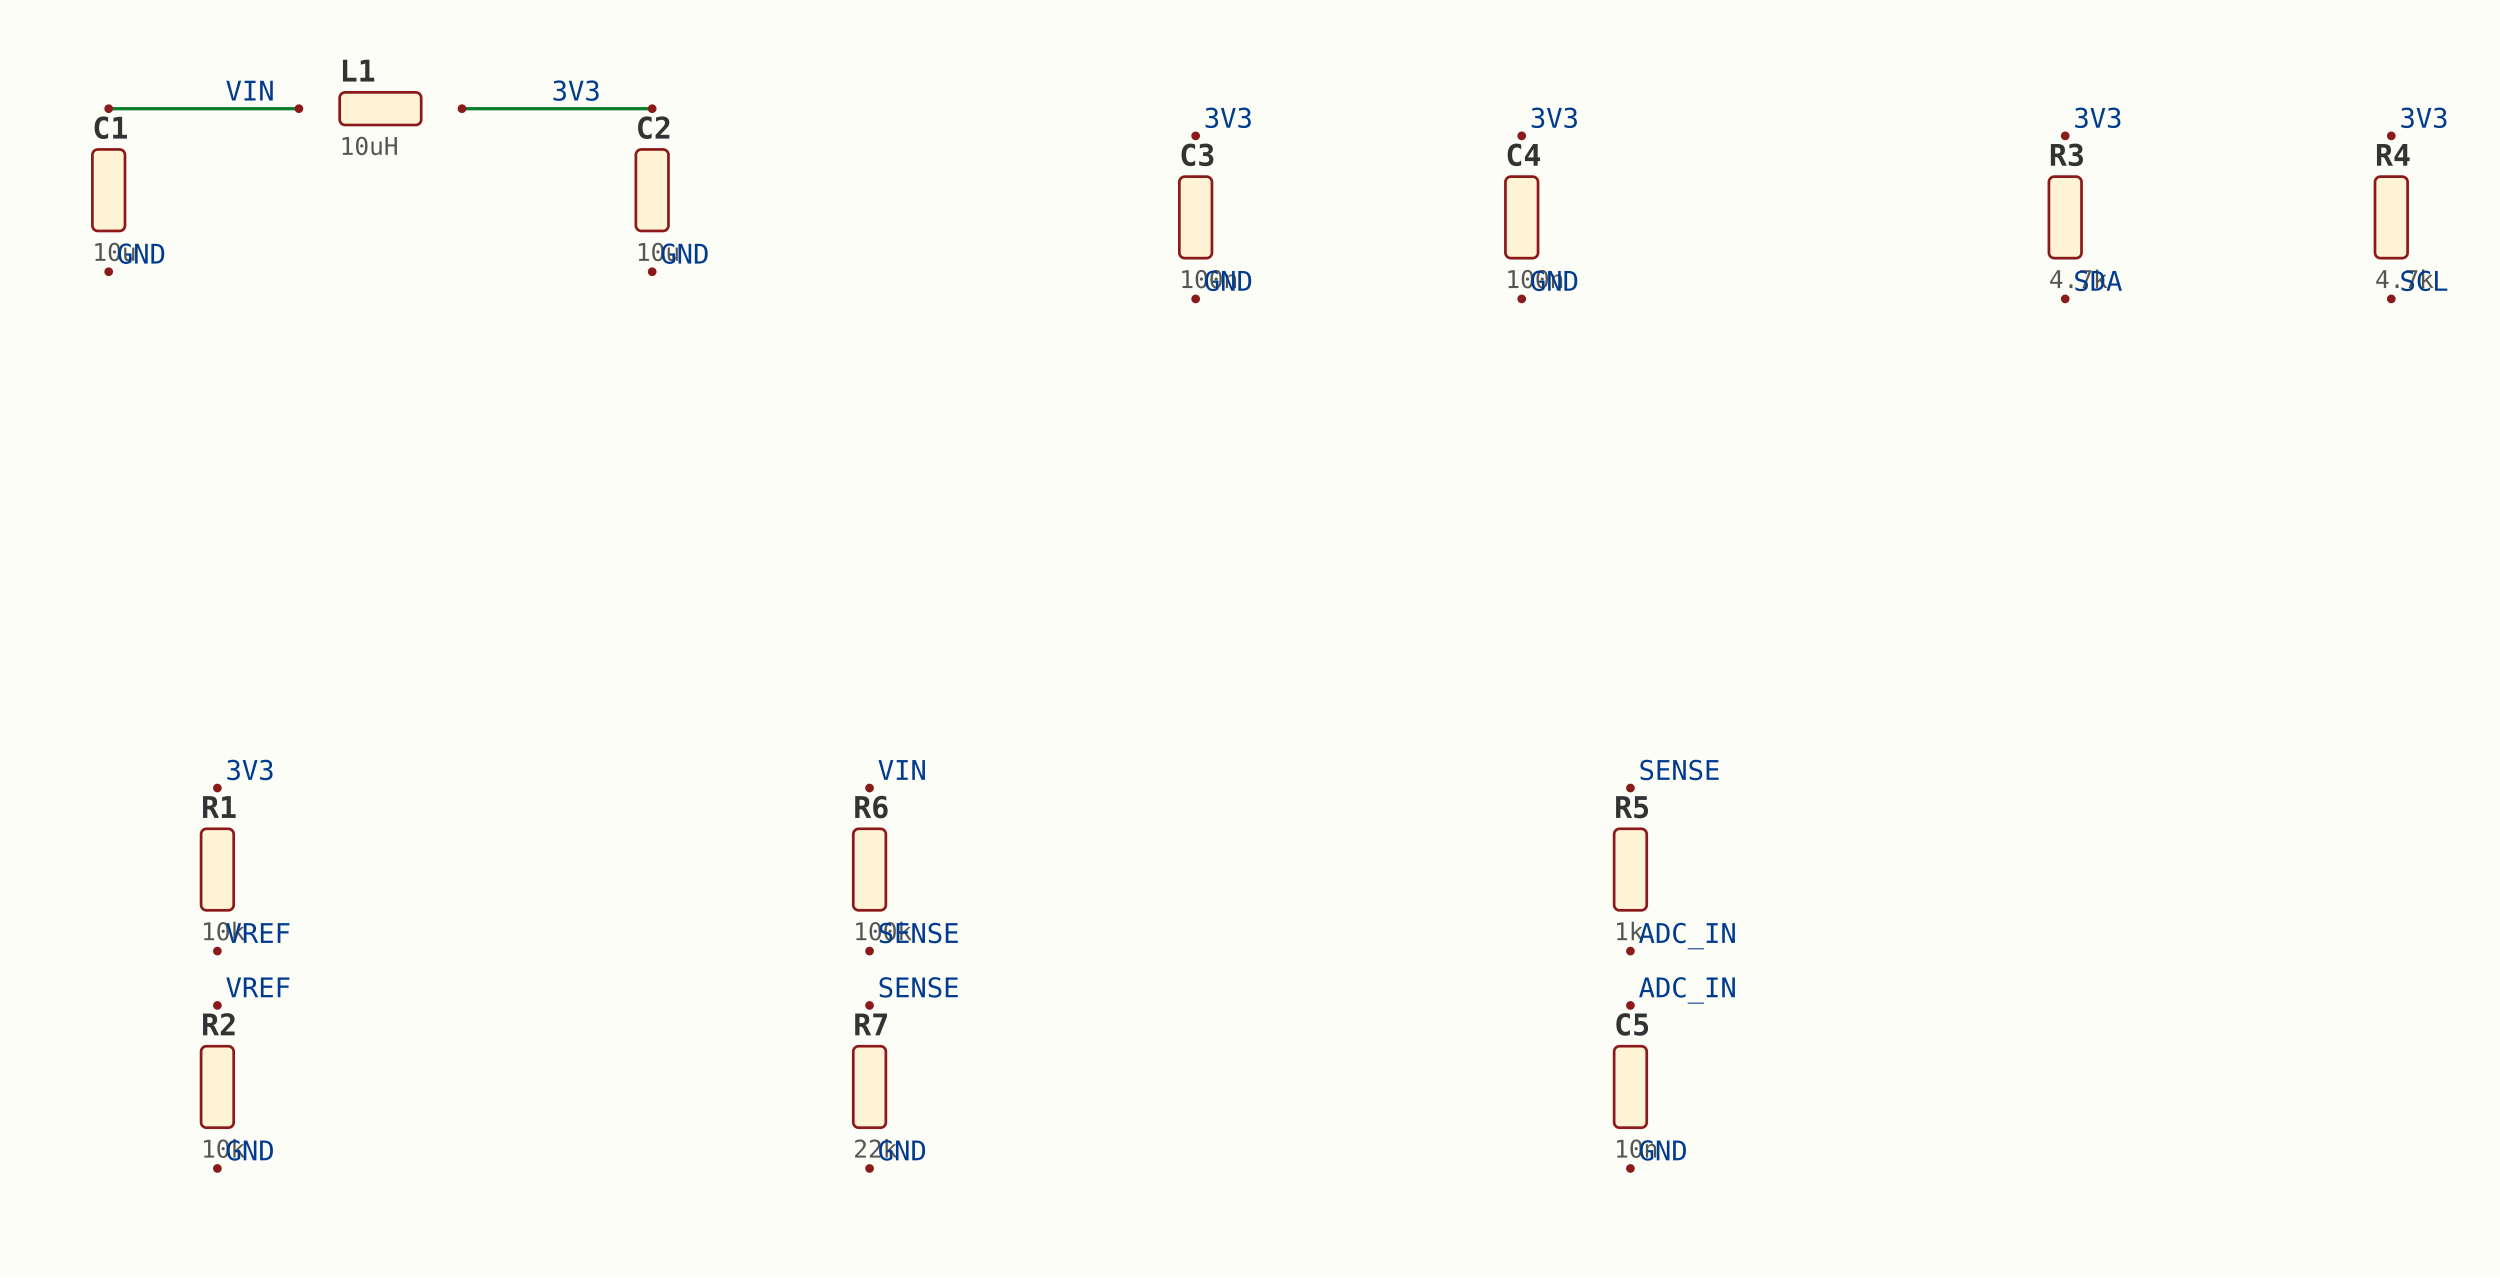
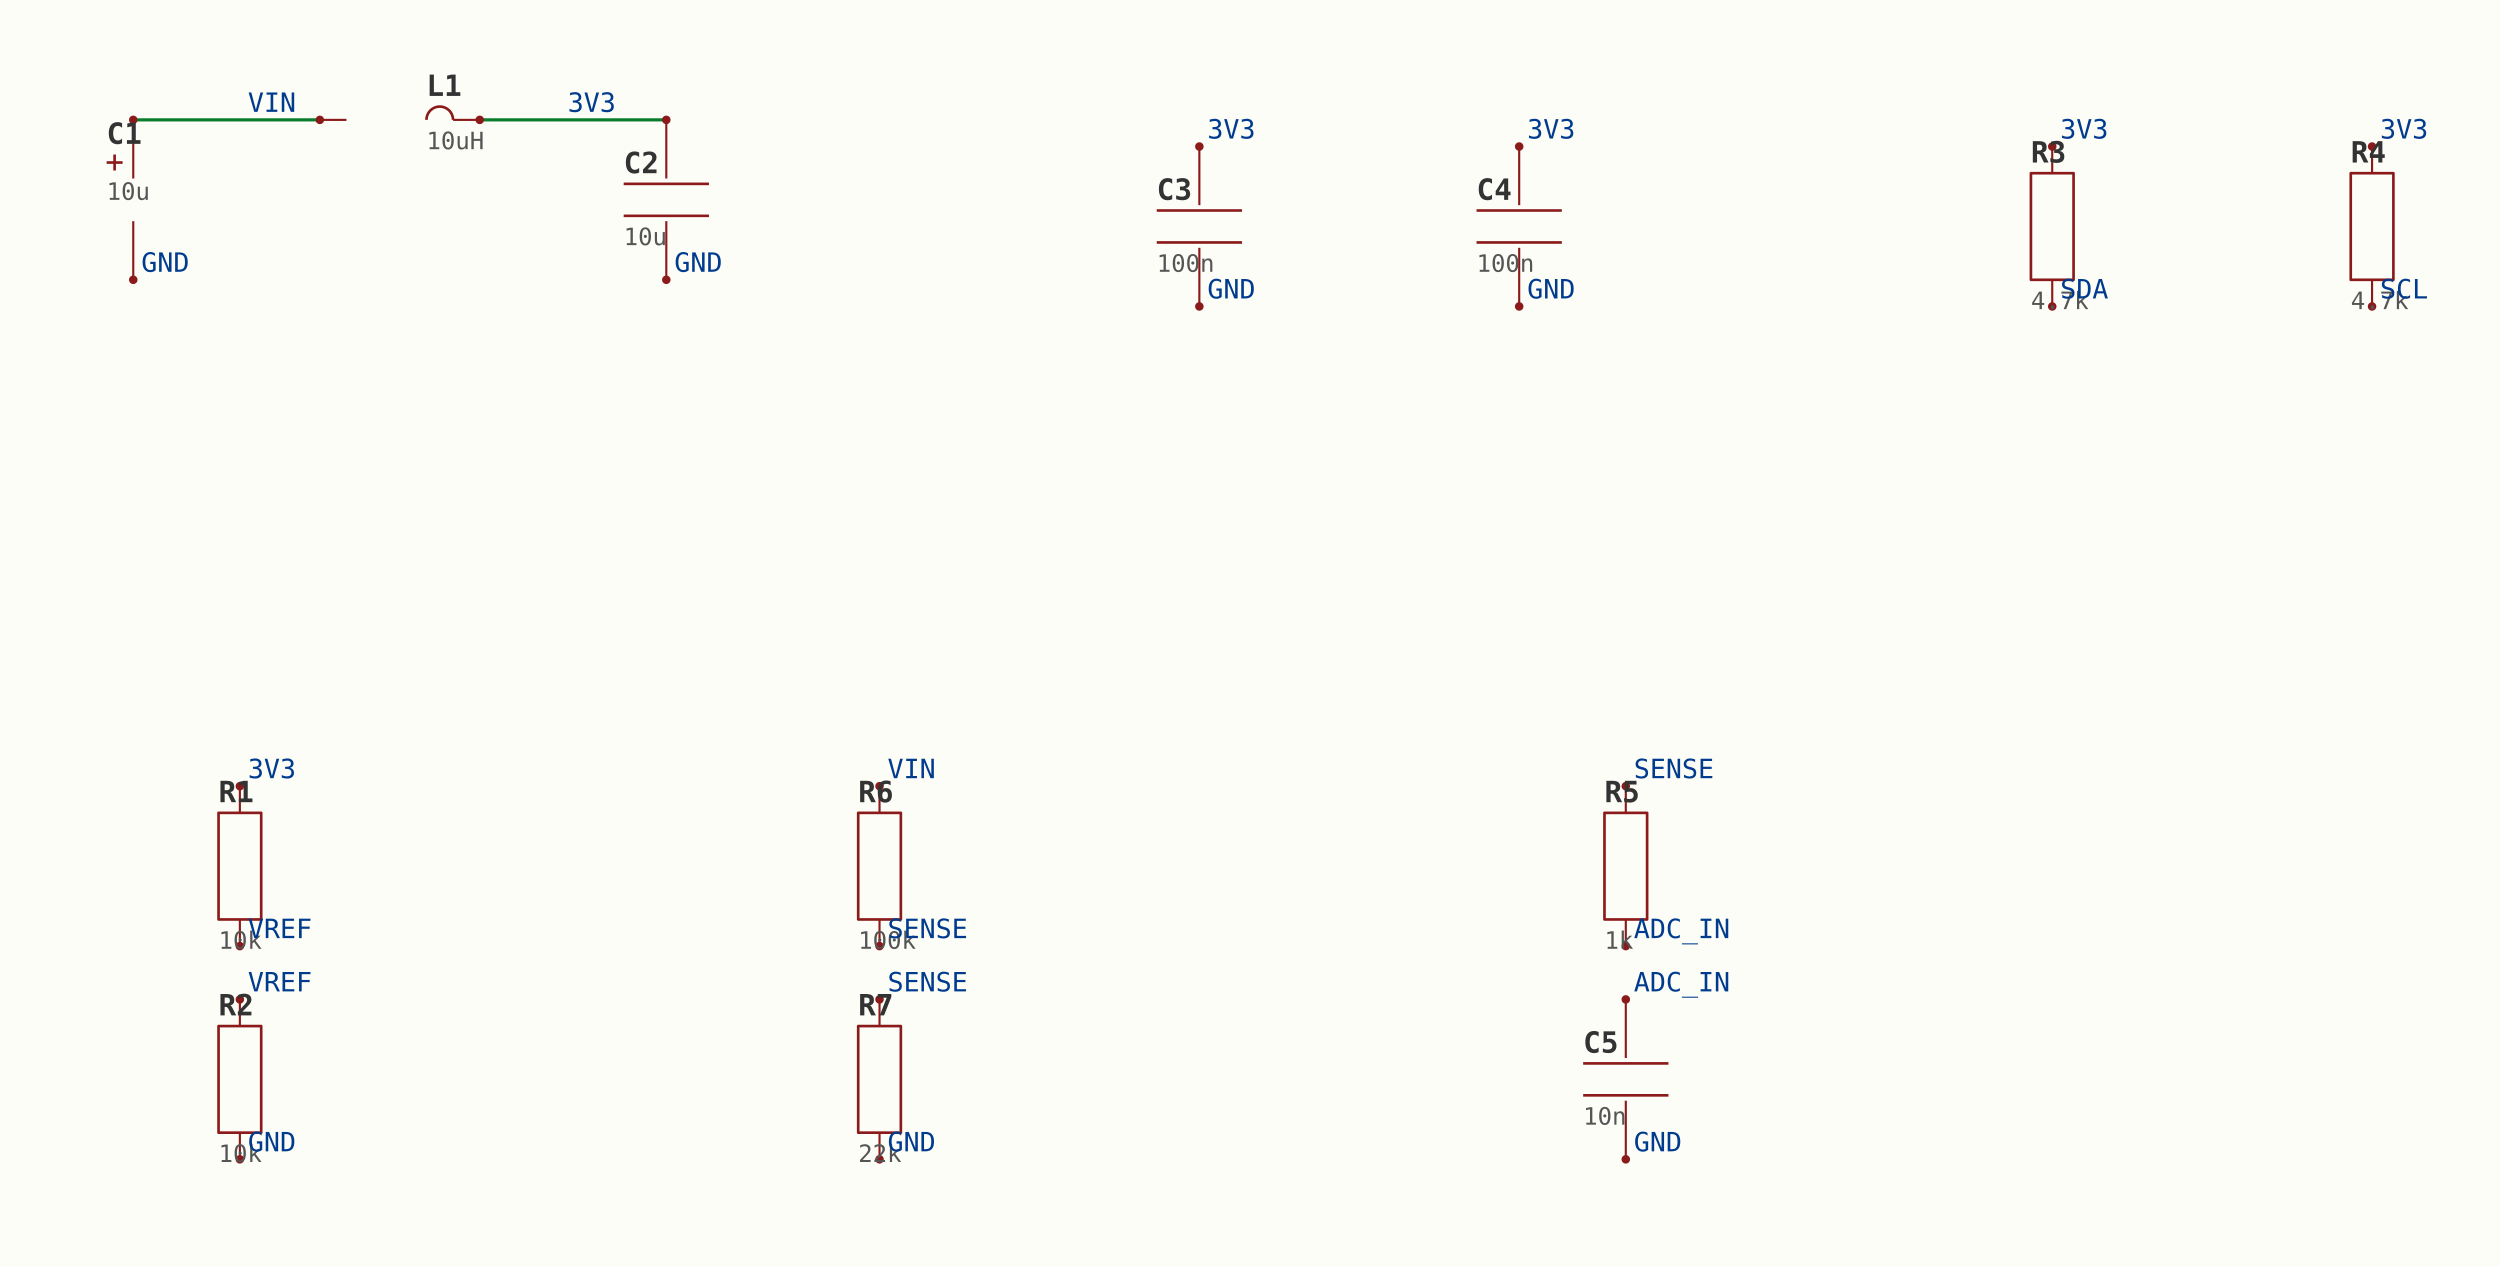
- <svg xmlns="http://www.w3.org/2000/svg" viewBox="0 0 4600 2350" data-akcli-render="1.0">
-   <style>text{font-family:monospace}.wire{stroke:#0a7d2c;stroke-width:6;fill:none;stroke-linecap:round}.bus{stroke:#00489e;stroke-width:16;fill:none;stroke-linecap:round}.busentry{stroke:#00489e;stroke-width:6;fill:none}.body{fill:#fff3d6;stroke:#8b1a1a;stroke-width:5}.pin{fill:#8b1a1a}.junction{fill:#0a7d2c}.label{fill:#003b8e;font-size:50px}.label-global{fill:#7a0d7a;font-size:50px}.label-power{fill:#8b1a1a;font-size:45px}.refdes{fill:#333;font-size:55px;font-weight:bold}.value{fill:#555;font-size:45px}.sheet-title{fill:#000;font-size:70px;font-weight:bold}.noerc{stroke:#c00;stroke-width:6}.frame{fill:none;stroke:#bbb;stroke-width:3;stroke-dasharray:20,20}.grid{stroke:#d5d5e0;stroke-width:2;stroke-dasharray:8,16}.gridlabel{fill:#9a9ab0;font-size:38px}.origin{stroke:#c08;stroke-width:5}</style>
+ <svg xmlns="http://www.w3.org/2000/svg" viewBox="0 0 4690 2374.9" data-akcli-render="1.0">
+   <style>text{font-family:monospace}.wire{stroke:#0a7d2c;stroke-width:6;fill:none;stroke-linecap:round}.bus{stroke:#00489e;stroke-width:16;fill:none;stroke-linecap:round}.busentry{stroke:#00489e;stroke-width:6;fill:none}.body{fill:#fff3d6;stroke:#8b1a1a;stroke-width:5}.sym{fill:none;stroke:#8b1a1a;stroke-width:5;stroke-linejoin:round}.sym-fill{fill:#fff3d6}.pinstub{stroke:#8b1a1a;stroke-width:4}.pinnum{fill:#a04a1a;font-size:35px}.pinname{fill:#0a6b6b;font-size:40px}.symtext{fill:#555;font-size:45px}.pin{fill:#8b1a1a}.junction{fill:#0a7d2c}.label{fill:#003b8e;font-size:50px}.label-global{fill:#7a0d7a;font-size:50px}.label-power{fill:#8b1a1a;font-size:45px}.refdes{fill:#333;font-size:55px;font-weight:bold}.value{fill:#555;font-size:45px}.sheet-title{fill:#000;font-size:70px;font-weight:bold}.noerc{stroke:#c00;stroke-width:6}.frame{fill:none;stroke:#bbb;stroke-width:3;stroke-dasharray:20,20}.grid{stroke:#d5d5e0;stroke-width:2;stroke-dasharray:8,16}.gridlabel{fill:#9a9ab0;font-size:38px}.origin{stroke:#c08;stroke-width:5}</style>
  <rect width="100%" height="100%" fill="#fdfdf8" />
  <g data-sheet="/">
-     <line class="wire" x1="200" y1="200" x2="550" y2="200" />
-     <line class="wire" x1="850" y1="200" x2="1200" y2="200" />
+     <line class="wire" x1="250" y1="224.9" x2="600" y2="224.9" />
+     <line class="wire" x1="900" y1="224.9" x2="1250" y2="224.9" />
    <g data-ref="C1">
-       <rect class="body" x="170" y="275" width="60" height="150" rx="10" />
-       <circle class="pin" cx="200" cy="200" r="8" />
-       <circle class="pin" cx="200" cy="500" r="8" />
-       <text class="refdes" x="170" y="255">C1</text>
-       <text class="value" x="170" y="480">10u</text>
+       <polyline class="sym" points="200,304.9 230,304.9" />
+       <polyline class="sym" points="215,289.9 215,319.9" />
+       <line class="pinstub" x1="250" y1="224.9" x2="250" y2="334.9" />
+       <line class="pinstub" x1="250" y1="524.9" x2="250" y2="414.9" />
+       <circle class="pin" cx="250" cy="224.9" r="8" />
+       <circle class="pin" cx="250" cy="524.9" r="8" />
+       <text class="refdes" x="200" y="269.9">C1</text>
+       <text class="value" x="200" y="374.9">10u</text>
    </g>
    <g data-ref="C2">
-       <rect class="body" x="1170" y="275" width="60" height="150" rx="10" />
-       <circle class="pin" cx="1200" cy="200" r="8" />
-       <circle class="pin" cx="1200" cy="500" r="8" />
-       <text class="refdes" x="1170" y="255">C2</text>
-       <text class="value" x="1170" y="480">10u</text>
+       <polyline class="sym" points="1170,404.9 1330,404.9" />
+       <polyline class="sym" points="1170,344.9 1330,344.9" />
+       <line class="pinstub" x1="1250" y1="224.9" x2="1250" y2="334.9" />
+       <line class="pinstub" x1="1250" y1="524.9" x2="1250" y2="414.9" />
+       <circle class="pin" cx="1250" cy="224.9" r="8" />
+       <circle class="pin" cx="1250" cy="524.9" r="8" />
+       <text class="refdes" x="1170" y="324.9">C2</text>
+       <text class="value" x="1170" y="459.9">10u</text>
    </g>
    <g data-ref="C3">
-       <rect class="body" x="2170" y="325" width="60" height="150" rx="10" />
-       <circle class="pin" cx="2200" cy="250" r="8" />
-       <circle class="pin" cx="2200" cy="550" r="8" />
-       <text class="refdes" x="2170" y="305">C3</text>
-       <text class="value" x="2170" y="530">100n</text>
+       <polyline class="sym" points="2170,454.9 2330,454.9" />
+       <polyline class="sym" points="2170,394.9 2330,394.9" />
+       <line class="pinstub" x1="2250" y1="274.9" x2="2250" y2="384.9" />
+       <line class="pinstub" x1="2250" y1="574.9" x2="2250" y2="464.9" />
+       <circle class="pin" cx="2250" cy="274.9" r="8" />
+       <circle class="pin" cx="2250" cy="574.9" r="8" />
+       <text class="refdes" x="2170" y="374.9">C3</text>
+       <text class="value" x="2170" y="509.9">100n</text>
    </g>
    <g data-ref="C4">
-       <rect class="body" x="2770" y="325" width="60" height="150" rx="10" />
-       <circle class="pin" cx="2800" cy="250" r="8" />
-       <circle class="pin" cx="2800" cy="550" r="8" />
-       <text class="refdes" x="2770" y="305">C4</text>
-       <text class="value" x="2770" y="530">100n</text>
+       <polyline class="sym" points="2770,454.9 2930,454.9" />
+       <polyline class="sym" points="2770,394.9 2930,394.9" />
+       <line class="pinstub" x1="2850" y1="274.9" x2="2850" y2="384.9" />
+       <line class="pinstub" x1="2850" y1="574.9" x2="2850" y2="464.9" />
+       <circle class="pin" cx="2850" cy="274.9" r="8" />
+       <circle class="pin" cx="2850" cy="574.9" r="8" />
+       <text class="refdes" x="2770" y="374.9">C4</text>
+       <text class="value" x="2770" y="509.9">100n</text>
    </g>
    <g data-ref="C5">
-       <rect class="body" x="2970" y="1925" width="60" height="150" rx="10" />
-       <circle class="pin" cx="3000" cy="1850" r="8" />
-       <circle class="pin" cx="3000" cy="2150" r="8" />
-       <text class="refdes" x="2970" y="1905">C5</text>
-       <text class="value" x="2970" y="2130">10n</text>
+       <polyline class="sym" points="2970,2054.9 3130,2054.9" />
+       <polyline class="sym" points="2970,1994.9 3130,1994.9" />
+       <line class="pinstub" x1="3050" y1="1874.9" x2="3050" y2="1984.9" />
+       <line class="pinstub" x1="3050" y1="2174.9" x2="3050" y2="2064.9" />
+       <circle class="pin" cx="3050" cy="1874.9" r="8" />
+       <circle class="pin" cx="3050" cy="2174.9" r="8" />
+       <text class="refdes" x="2970" y="1974.9">C5</text>
+       <text class="value" x="2970" y="2109.9">10n</text>
    </g>
    <g data-ref="L1">
-       <rect class="body" x="625" y="170" width="150" height="60" rx="10" />
-       <circle class="pin" cx="550" cy="200" r="8" />
-       <circle class="pin" cx="850" cy="200" r="8" />
-       <text class="refdes" x="625" y="150">L1</text>
-       <text class="value" x="625" y="285">10uH</text>
+       <path class="sym" d="M 850 224.9 A 25 25 0 0 0 800 224.9" />
+       <line class="pinstub" x1="600" y1="224.9" x2="650" y2="224.9" />
+       <line class="pinstub" x1="900" y1="224.9" x2="850" y2="224.9" />
+       <circle class="pin" cx="600" cy="224.9" r="8" />
+       <circle class="pin" cx="900" cy="224.9" r="8" />
+       <text class="refdes" x="800" y="180">L1</text>
+       <text class="value" x="800" y="279.9">10uH</text>
    </g>
    <g data-ref="R1">
-       <rect class="body" x="370" y="1525" width="60" height="150" rx="10" />
-       <circle class="pin" cx="400" cy="1450" r="8" />
-       <circle class="pin" cx="400" cy="1750" r="8" />
-       <text class="refdes" x="370" y="1505">R1</text>
-       <text class="value" x="370" y="1730">10k</text>
+       <rect class="sym" x="410" y="1524.9" width="80" height="200" />
+       <line class="pinstub" x1="450" y1="1474.9" x2="450" y2="1524.9" />
+       <line class="pinstub" x1="450" y1="1774.9" x2="450" y2="1724.9" />
+       <circle class="pin" cx="450" cy="1474.9" r="8" />
+       <circle class="pin" cx="450" cy="1774.9" r="8" />
+       <text class="refdes" x="410" y="1504.9">R1</text>
+       <text class="value" x="410" y="1779.9">10k</text>
    </g>
    <g data-ref="R2">
-       <rect class="body" x="370" y="1925" width="60" height="150" rx="10" />
-       <circle class="pin" cx="400" cy="1850" r="8" />
-       <circle class="pin" cx="400" cy="2150" r="8" />
-       <text class="refdes" x="370" y="1905">R2</text>
-       <text class="value" x="370" y="2130">10k</text>
+       <rect class="sym" x="410" y="1924.9" width="80" height="200" />
+       <line class="pinstub" x1="450" y1="1874.9" x2="450" y2="1924.9" />
+       <line class="pinstub" x1="450" y1="2174.9" x2="450" y2="2124.9" />
+       <circle class="pin" cx="450" cy="1874.9" r="8" />
+       <circle class="pin" cx="450" cy="2174.9" r="8" />
+       <text class="refdes" x="410" y="1904.9">R2</text>
+       <text class="value" x="410" y="2179.9">10k</text>
    </g>
    <g data-ref="R3">
-       <rect class="body" x="3770" y="325" width="60" height="150" rx="10" />
-       <circle class="pin" cx="3800" cy="250" r="8" />
-       <circle class="pin" cx="3800" cy="550" r="8" />
-       <text class="refdes" x="3770" y="305">R3</text>
-       <text class="value" x="3770" y="530">4.7k</text>
+       <rect class="sym" x="3810" y="324.9" width="80" height="200" />
+       <line class="pinstub" x1="3850" y1="274.9" x2="3850" y2="324.9" />
+       <line class="pinstub" x1="3850" y1="574.9" x2="3850" y2="524.9" />
+       <circle class="pin" cx="3850" cy="274.9" r="8" />
+       <circle class="pin" cx="3850" cy="574.9" r="8" />
+       <text class="refdes" x="3810" y="304.9">R3</text>
+       <text class="value" x="3810" y="579.9">4.7k</text>
    </g>
    <g data-ref="R4">
-       <rect class="body" x="4370" y="325" width="60" height="150" rx="10" />
-       <circle class="pin" cx="4400" cy="250" r="8" />
-       <circle class="pin" cx="4400" cy="550" r="8" />
-       <text class="refdes" x="4370" y="305">R4</text>
-       <text class="value" x="4370" y="530">4.7k</text>
+       <rect class="sym" x="4410" y="324.9" width="80" height="200" />
+       <line class="pinstub" x1="4450" y1="274.9" x2="4450" y2="324.9" />
+       <line class="pinstub" x1="4450" y1="574.9" x2="4450" y2="524.9" />
+       <circle class="pin" cx="4450" cy="274.9" r="8" />
+       <circle class="pin" cx="4450" cy="574.9" r="8" />
+       <text class="refdes" x="4410" y="304.9">R4</text>
+       <text class="value" x="4410" y="579.9">4.7k</text>
    </g>
    <g data-ref="R5">
-       <rect class="body" x="2970" y="1525" width="60" height="150" rx="10" />
-       <circle class="pin" cx="3000" cy="1450" r="8" />
-       <circle class="pin" cx="3000" cy="1750" r="8" />
-       <text class="refdes" x="2970" y="1505">R5</text>
-       <text class="value" x="2970" y="1730">1k</text>
+       <rect class="sym" x="3010" y="1524.9" width="80" height="200" />
+       <line class="pinstub" x1="3050" y1="1474.9" x2="3050" y2="1524.9" />
+       <line class="pinstub" x1="3050" y1="1774.9" x2="3050" y2="1724.9" />
+       <circle class="pin" cx="3050" cy="1474.9" r="8" />
+       <circle class="pin" cx="3050" cy="1774.9" r="8" />
+       <text class="refdes" x="3010" y="1504.9">R5</text>
+       <text class="value" x="3010" y="1779.9">1k</text>
    </g>
    <g data-ref="R6">
-       <rect class="body" x="1570" y="1525" width="60" height="150" rx="10" />
-       <circle class="pin" cx="1600" cy="1450" r="8" />
-       <circle class="pin" cx="1600" cy="1750" r="8" />
-       <text class="refdes" x="1570" y="1505">R6</text>
-       <text class="value" x="1570" y="1730">100k</text>
+       <rect class="sym" x="1610" y="1524.9" width="80" height="200" />
+       <line class="pinstub" x1="1650" y1="1474.9" x2="1650" y2="1524.9" />
+       <line class="pinstub" x1="1650" y1="1774.9" x2="1650" y2="1724.9" />
+       <circle class="pin" cx="1650" cy="1474.9" r="8" />
+       <circle class="pin" cx="1650" cy="1774.9" r="8" />
+       <text class="refdes" x="1610" y="1504.9">R6</text>
+       <text class="value" x="1610" y="1779.9">100k</text>
    </g>
    <g data-ref="R7">
-       <rect class="body" x="1570" y="1925" width="60" height="150" rx="10" />
-       <circle class="pin" cx="1600" cy="1850" r="8" />
-       <circle class="pin" cx="1600" cy="2150" r="8" />
-       <text class="refdes" x="1570" y="1905">R7</text>
-       <text class="value" x="1570" y="2130">22k</text>
+       <rect class="sym" x="1610" y="1924.9" width="80" height="200" />
+       <line class="pinstub" x1="1650" y1="1874.9" x2="1650" y2="1924.9" />
+       <line class="pinstub" x1="1650" y1="2174.9" x2="1650" y2="2124.9" />
+       <circle class="pin" cx="1650" cy="1874.9" r="8" />
+       <circle class="pin" cx="1650" cy="2174.9" r="8" />
+       <text class="refdes" x="1610" y="1904.9">R7</text>
+       <text class="value" x="1610" y="2179.9">22k</text>
    </g>
-     <text class="label" x="215" y="485">GND</text>
-     <text class="label" x="415" y="185">VIN</text>
-     <text class="label" x="415" y="1435">3V3</text>
-     <text class="label" x="415" y="1735">VREF</text>
-     <text class="label" x="415" y="1835">VREF</text>
-     <text class="label" x="415" y="2135">GND</text>
-     <text class="label" x="1015" y="185">3V3</text>
-     <text class="label" x="1215" y="485">GND</text>
-     <text class="label" x="1615" y="1435">VIN</text>
-     <text class="label" x="1615" y="1735">SENSE</text>
-     <text class="label" x="1615" y="1835">SENSE</text>
-     <text class="label" x="1615" y="2135">GND</text>
-     <text class="label" x="2215" y="235">3V3</text>
-     <text class="label" x="2215" y="535">GND</text>
-     <text class="label" x="2815" y="235">3V3</text>
-     <text class="label" x="2815" y="535">GND</text>
-     <text class="label" x="3015" y="1435">SENSE</text>
-     <text class="label" x="3015" y="1735">ADC_IN</text>
-     <text class="label" x="3015" y="1835">ADC_IN</text>
-     <text class="label" x="3015" y="2135">GND</text>
-     <text class="label" x="3815" y="235">3V3</text>
-     <text class="label" x="3815" y="535">SDA</text>
-     <text class="label" x="4415" y="235">3V3</text>
-     <text class="label" x="4415" y="535">SCL</text>
+     <text class="label" x="265" y="509.9">GND</text>
+     <text class="label" x="465" y="209.9">VIN</text>
+     <text class="label" x="465" y="1459.9">3V3</text>
+     <text class="label" x="465" y="1759.9">VREF</text>
+     <text class="label" x="465" y="1859.9">VREF</text>
+     <text class="label" x="465" y="2159.9">GND</text>
+     <text class="label" x="1065" y="209.9">3V3</text>
+     <text class="label" x="1265" y="509.9">GND</text>
+     <text class="label" x="1665" y="1459.9">VIN</text>
+     <text class="label" x="1665" y="1759.9">SENSE</text>
+     <text class="label" x="1665" y="1859.9">SENSE</text>
+     <text class="label" x="1665" y="2159.9">GND</text>
+     <text class="label" x="2265" y="259.9">3V3</text>
+     <text class="label" x="2265" y="559.9">GND</text>
+     <text class="label" x="2865" y="259.9">3V3</text>
+     <text class="label" x="2865" y="559.9">GND</text>
+     <text class="label" x="3065" y="1459.9">SENSE</text>
+     <text class="label" x="3065" y="1759.9">ADC_IN</text>
+     <text class="label" x="3065" y="1859.9">ADC_IN</text>
+     <text class="label" x="3065" y="2159.9">GND</text>
+     <text class="label" x="3865" y="259.9">3V3</text>
+     <text class="label" x="3865" y="559.9">SDA</text>
+     <text class="label" x="4465" y="259.9">3V3</text>
+     <text class="label" x="4465" y="559.9">SCL</text>
  </g>
</svg>
